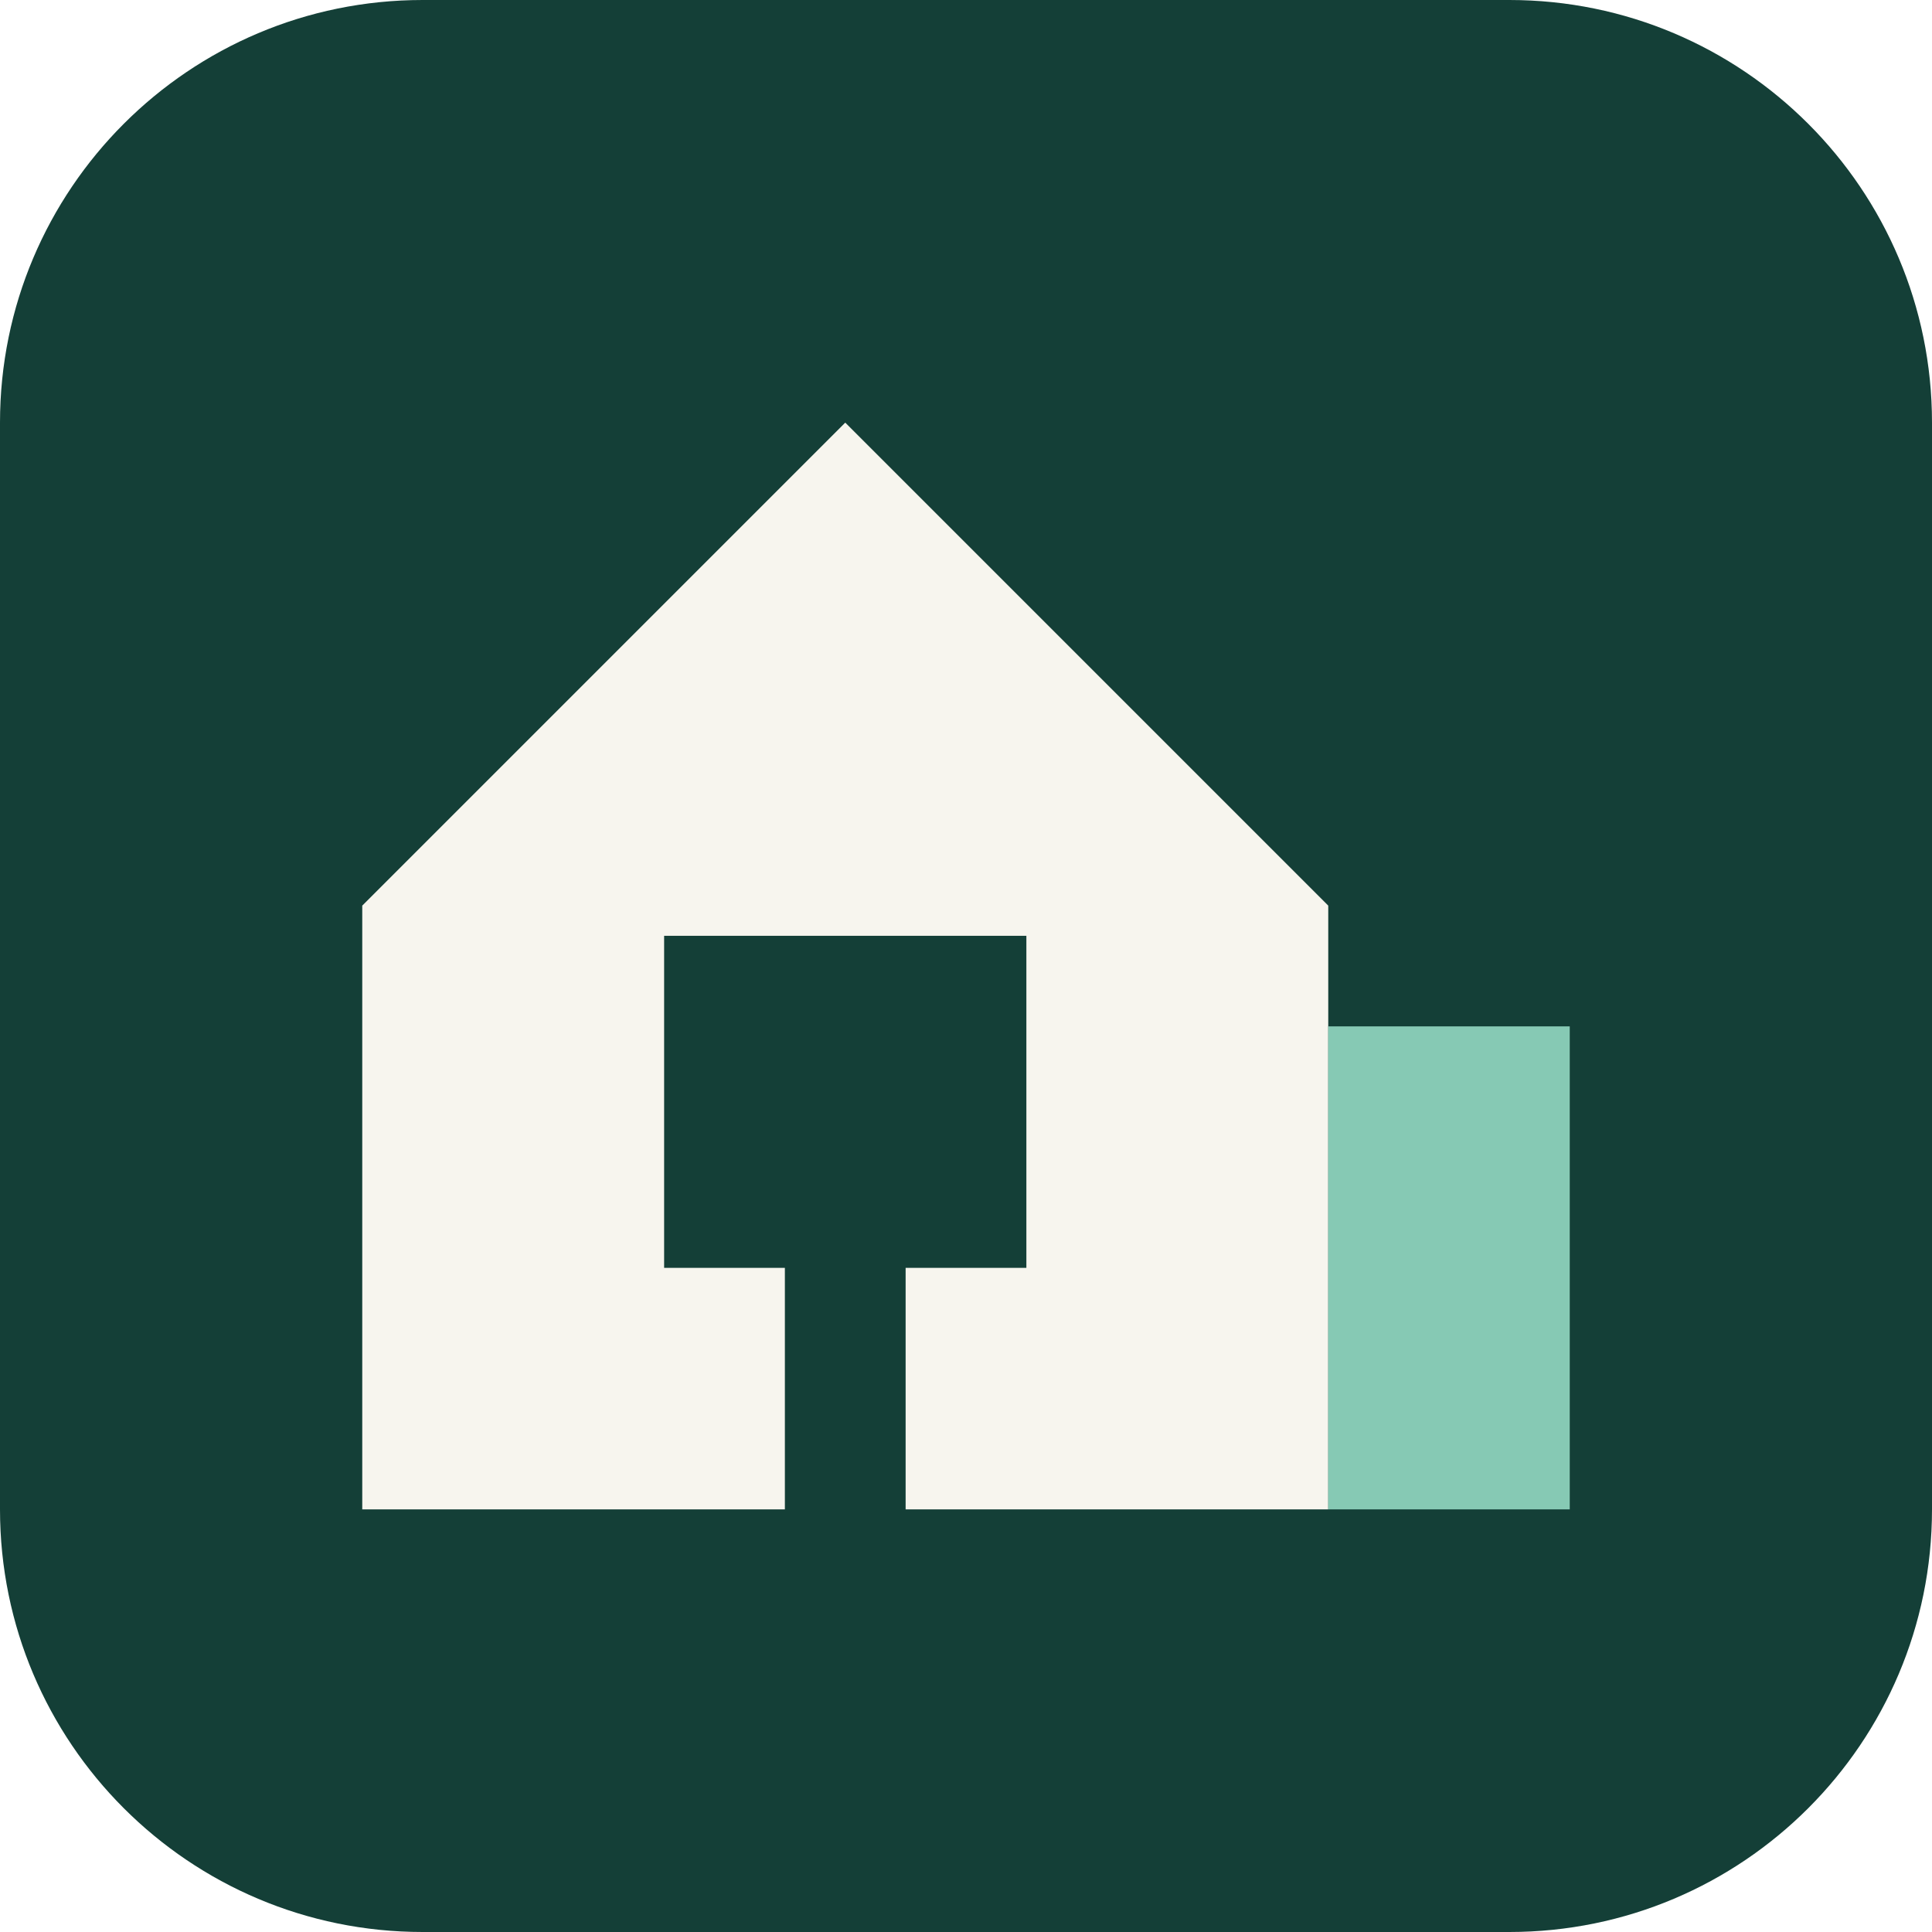
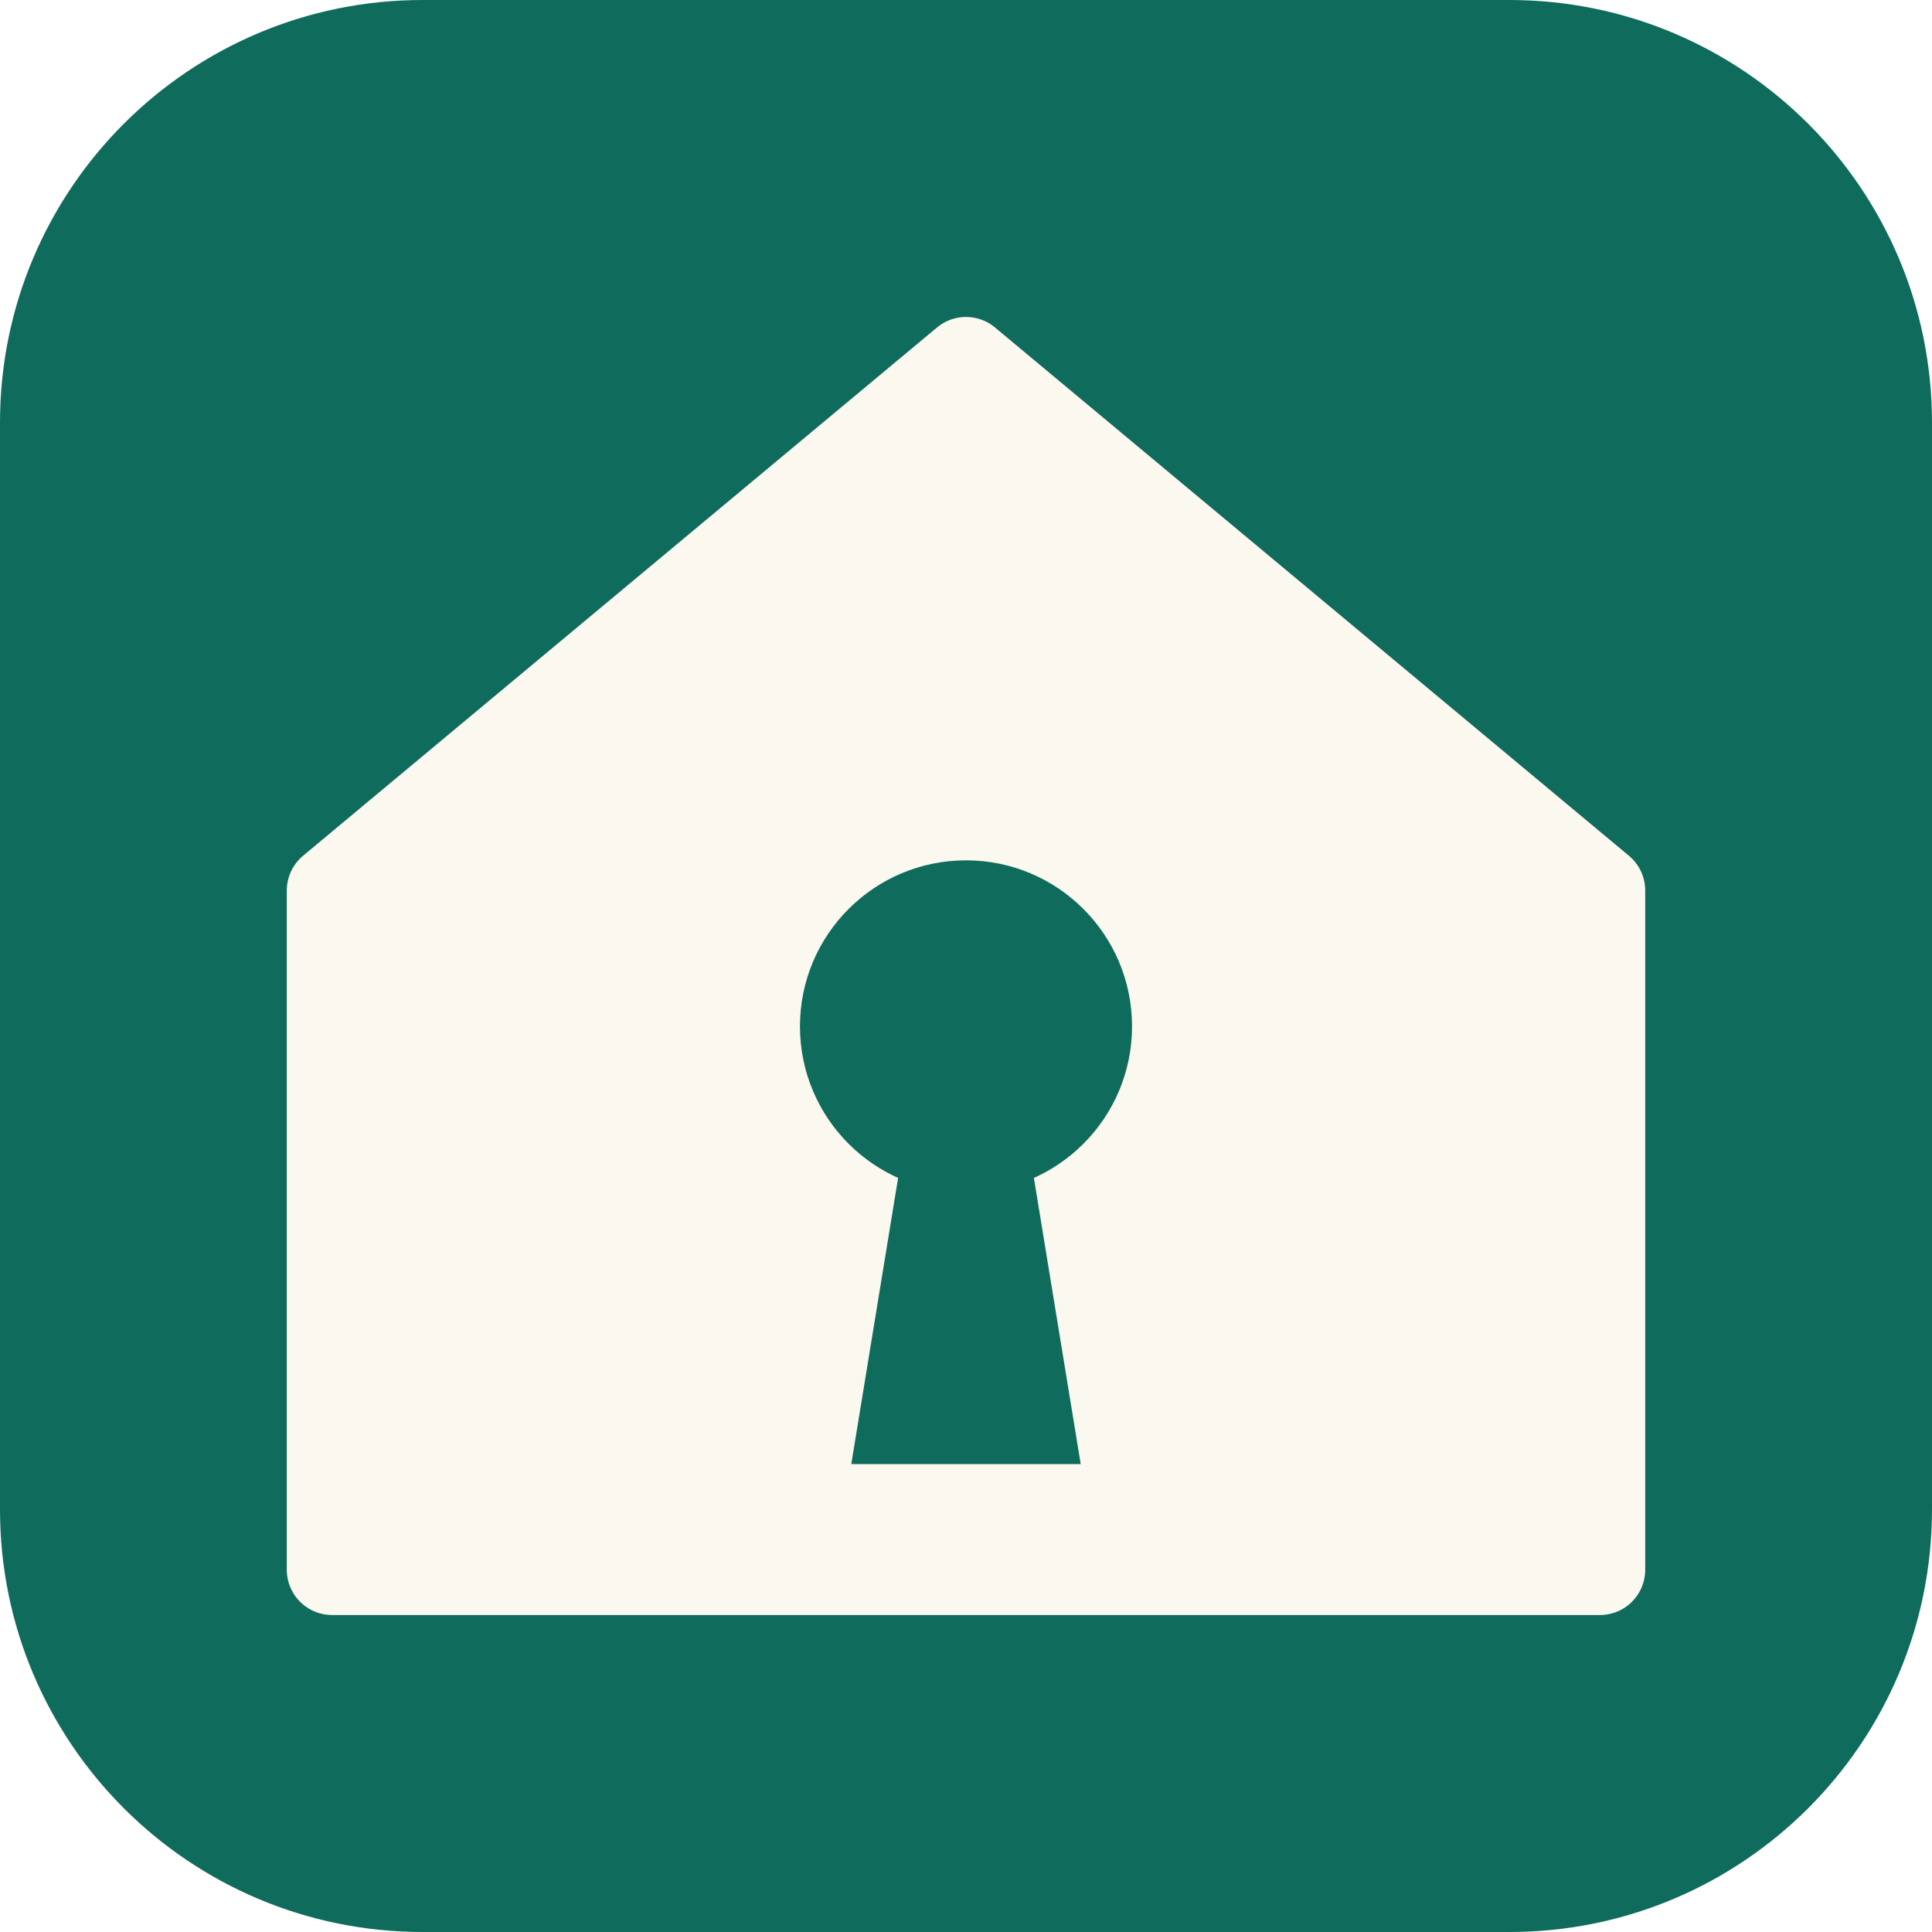
<svg xmlns="http://www.w3.org/2000/svg" width="64" height="64" viewBox="0 0 64 64">
-   <rect width="64" height="64" rx="14" fill="#143f37" />
-   <path fill="#f7f5ee" fill-rule="evenodd" d="M12 30L28 14L44 30V50H12ZM22 31V42H34V31ZM26 42V50H30V42Z" />
-   <path fill="#86c9b4" d="M44 34H52V50H44Z" />
+   <rect width="64" height="64" rx="14" fill="#0f6b5c" />
+   <g transform="translate(32 32) scale(1) translate(-32 -32)">
+     <path fill="#fbf8ef" stroke="#fbf8ef" stroke-width="3" stroke-linejoin="round" d="M32 12L53 29.5V52H11V29.5Z" />
+     <circle cx="32" cy="34" r="5.5" fill="#0f6b5c" />
+     <path fill="#0f6b5c" d="M30 37.5H34L35.8 48.5H28.2Z" />
+   </g>
</svg>
